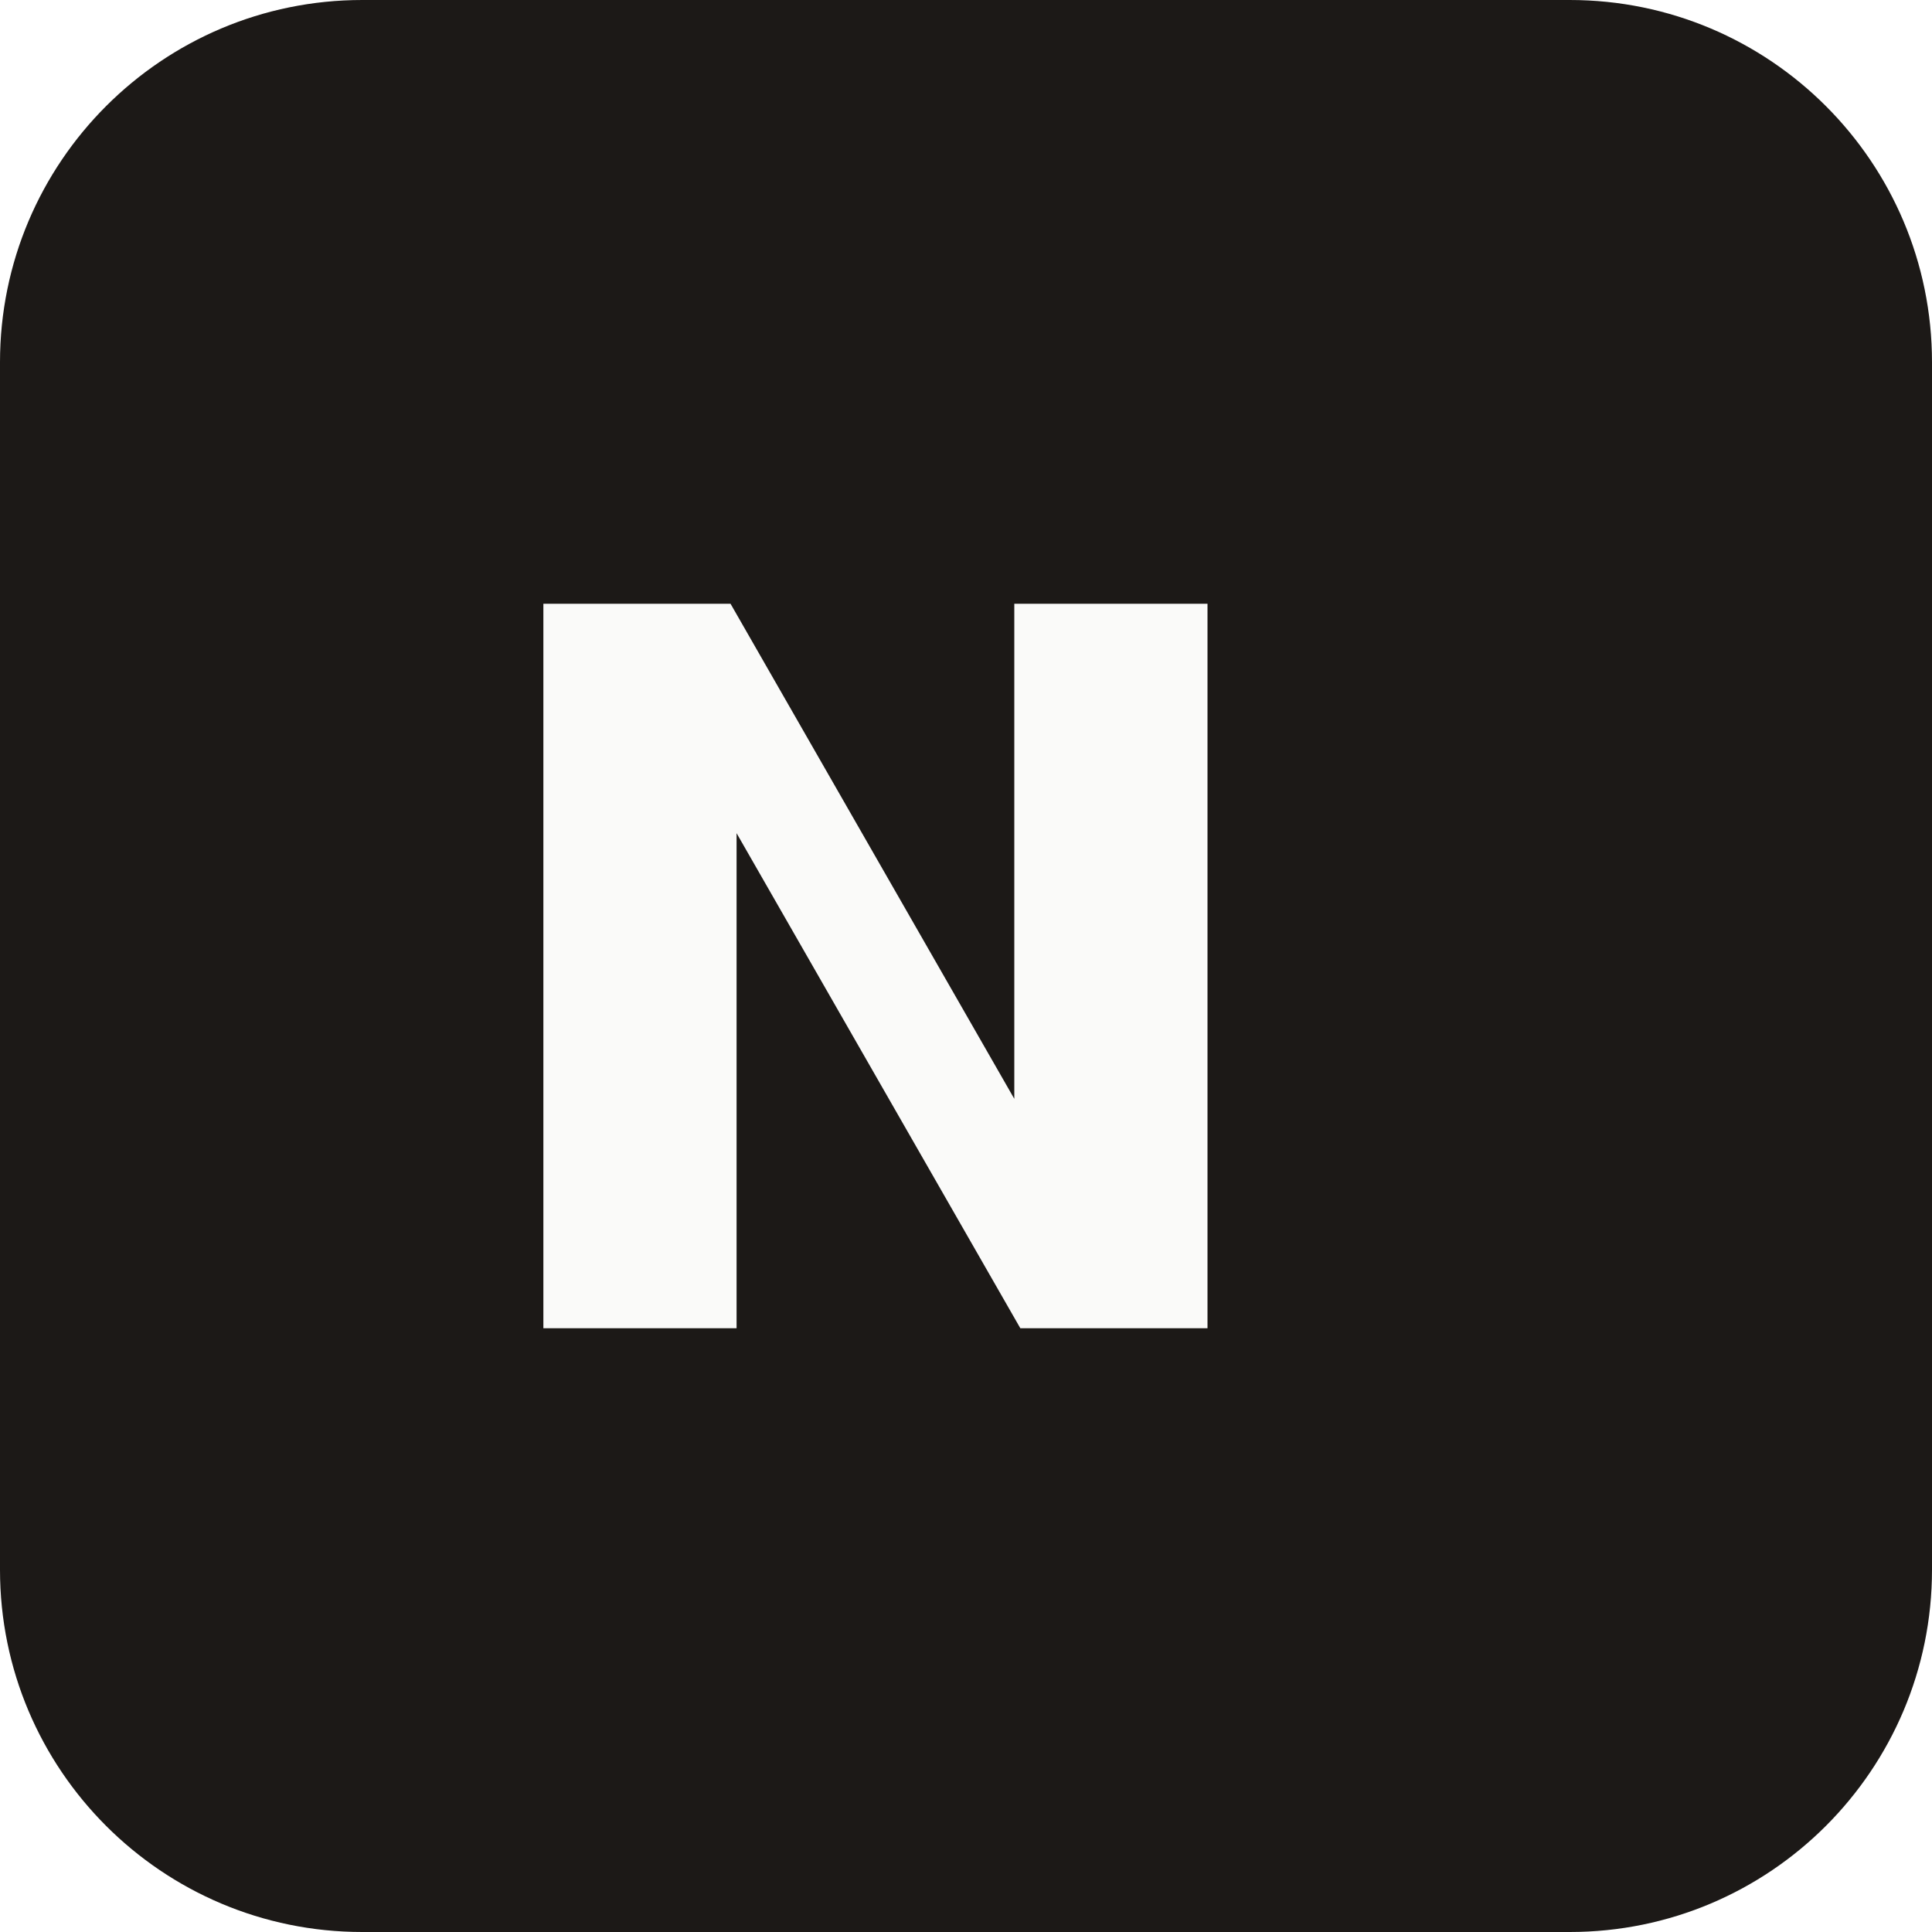
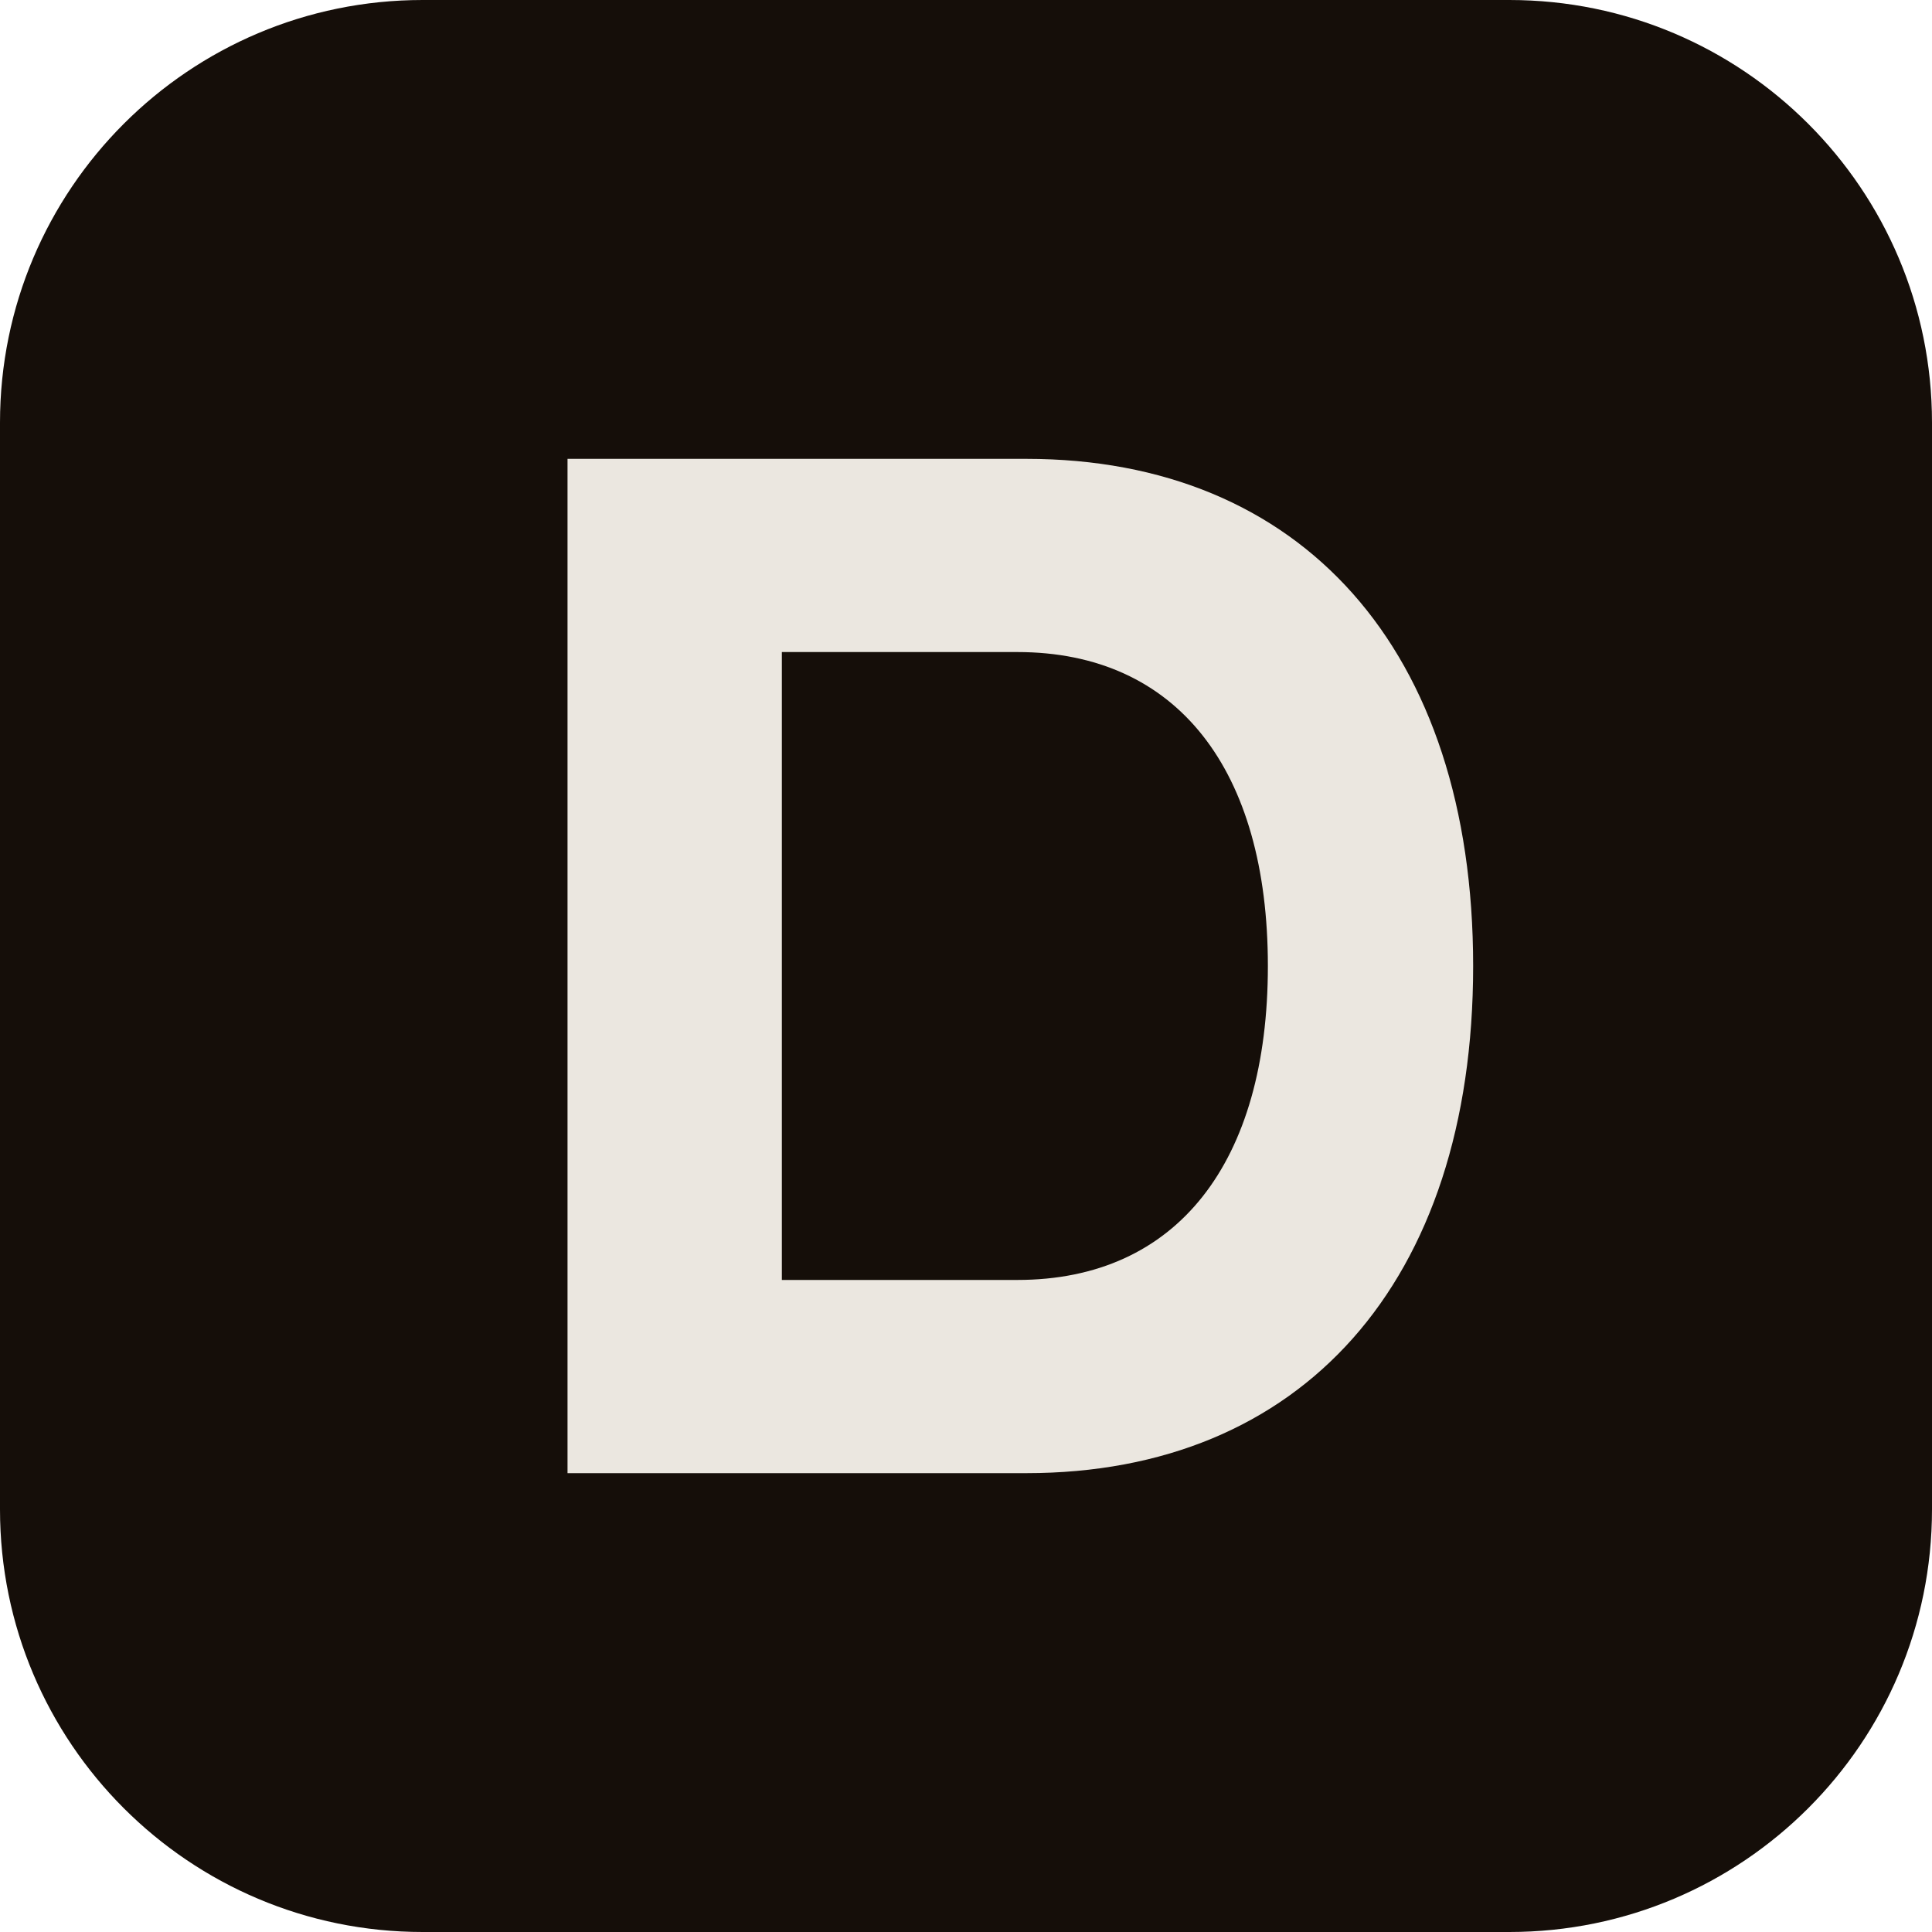
- <svg xmlns="http://www.w3.org/2000/svg" viewBox="0 0 32 32" fill="none">
-   <rect width="32" height="32" rx="6" fill="#1c1917" />
-   <path d="M9 22V10h3.1l4.7 8.2V10H20v12h-3.1l-4.7-8.2V22H9z" fill="#fafaf9" />
+ <svg xmlns="http://www.w3.org/2000/svg" viewBox="0 0 32 32">
+   <rect width="32" height="32" rx="7" fill="#150e09" />
+   <path fill="#ebe7e0" fill-rule="evenodd" d="M9.4 7.6h7.6c4.55 0 7.4 3.15 7.4 8.4s-2.85 8.4-7.4 8.4H9.4V7.6zm3.55 3.2v10.4h3.9c2.65 0 4.15-1.95 4.15-5.2s-1.5-5.2-4.15-5.2h-3.9z" />
</svg>
